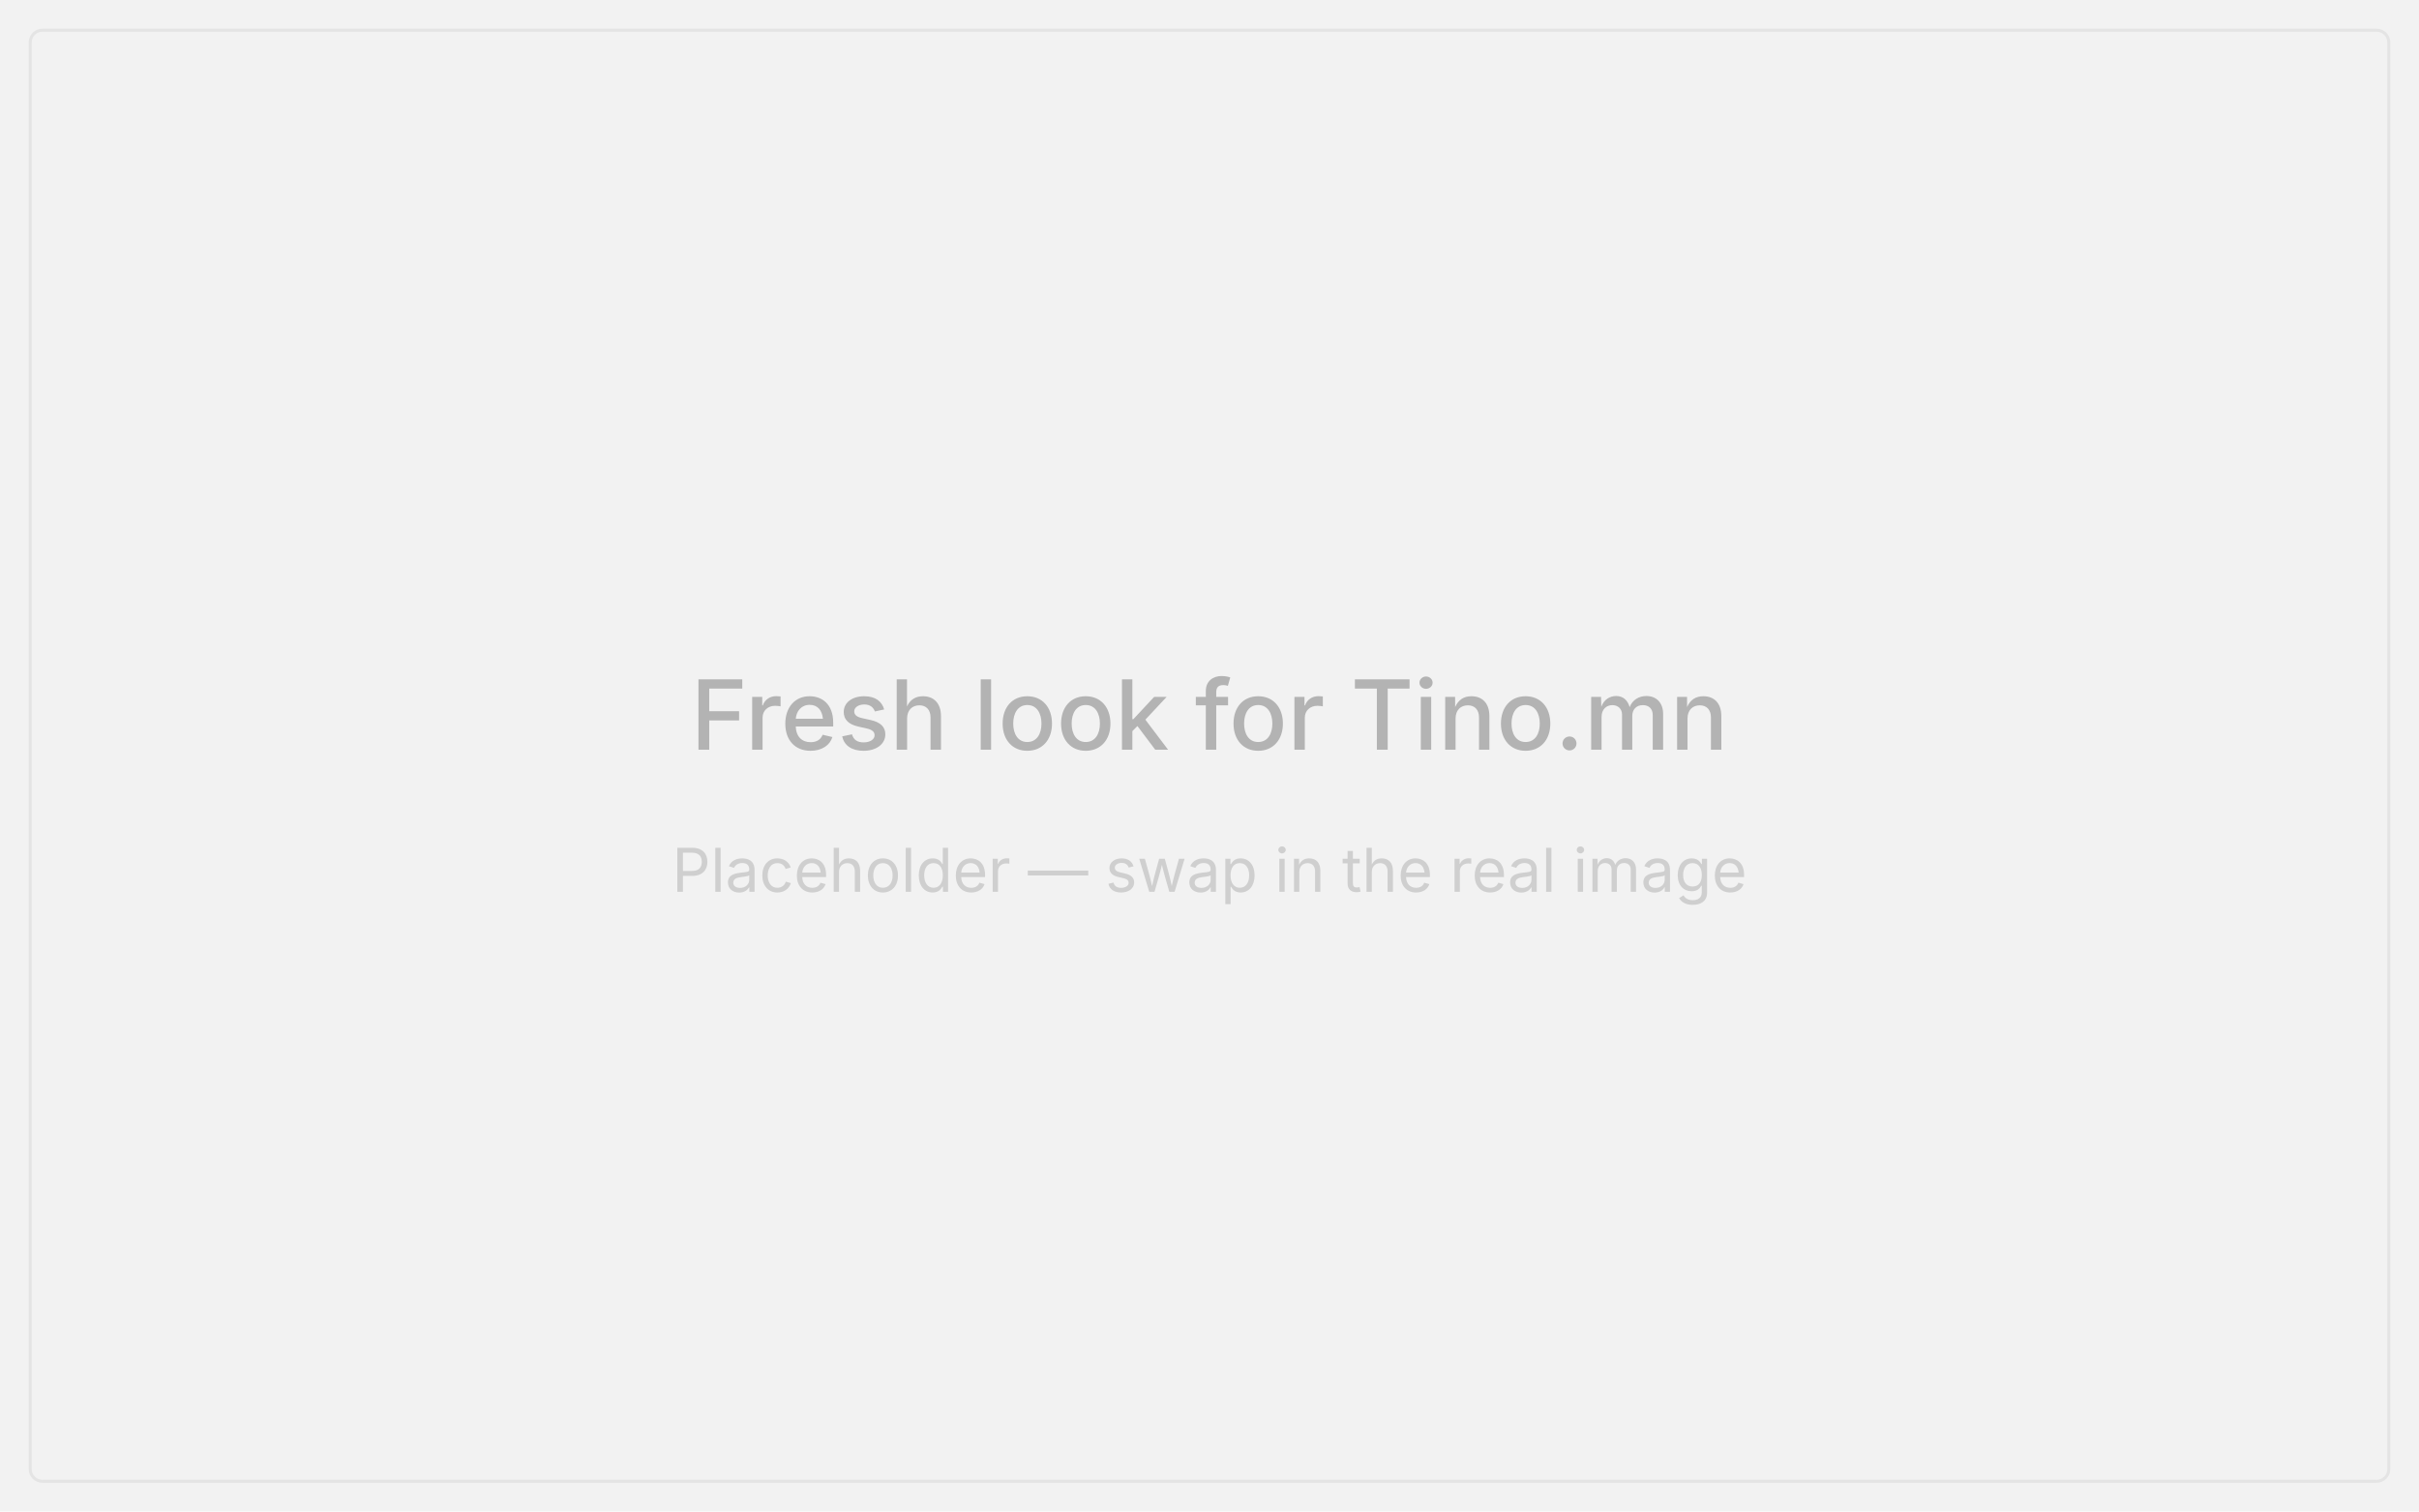
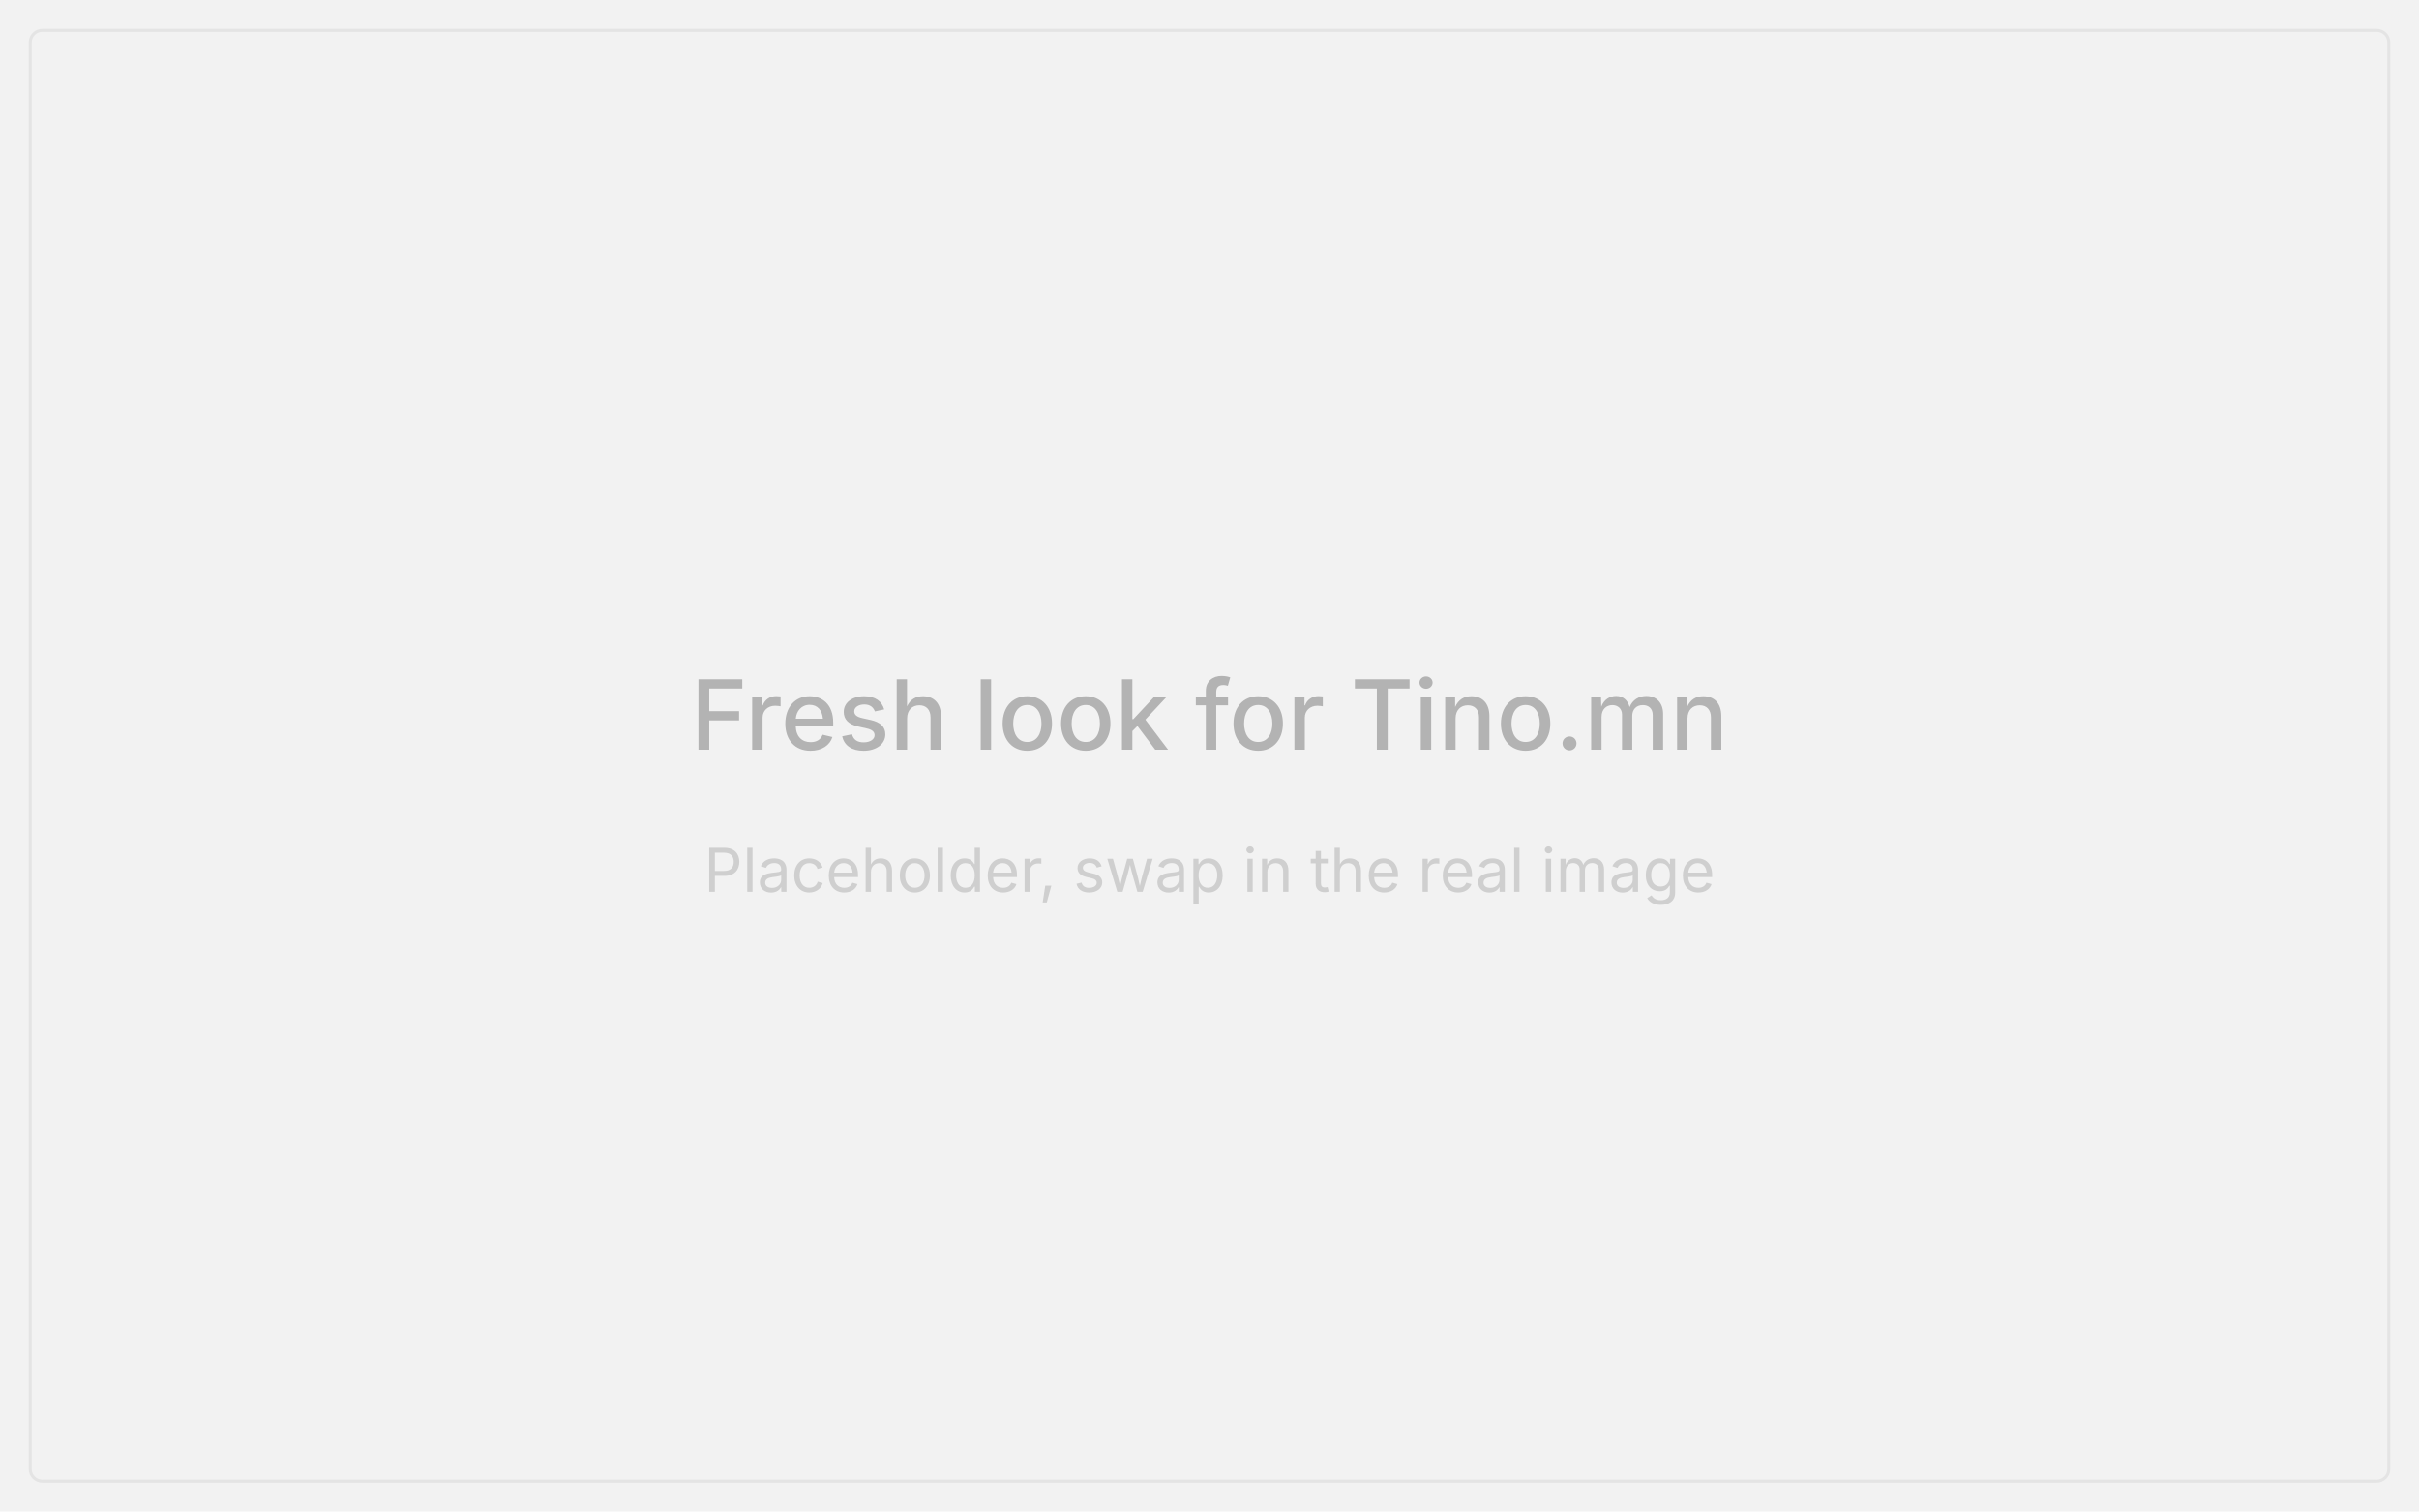
<svg xmlns="http://www.w3.org/2000/svg" viewBox="0 0 1600 1000" width="1600" height="1000" role="img" aria-label="Fresh look for Tino.mn">
  <style>
    .bg { fill: #f2f2f2 } .fr { stroke: #e4e4e4 } .t { fill: #b3b3b3 } .s { fill: #cfcfcf }
    @media (prefers-color-scheme: dark) {
      .bg { fill: #151515 } .fr { stroke: #262626 } .t { fill: #585858 } .s { fill: #3c3c3c }
    }
    text { font-family: Inter, -apple-system, "Segoe UI", Helvetica, Arial, sans-serif }
  </style>
  <rect class="bg" width="1600" height="1000" />
  <rect class="fr" x="20" y="20" width="1560" height="960" rx="8" fill="none" stroke-width="2" />
  <text class="t" x="800" y="496" text-anchor="middle" font-size="64" font-weight="500">Fresh look for Tino.mn</text>
-   <text class="s" x="800" y="590" text-anchor="middle" font-size="40">Placeholder — swap in the real image</text>
+   <text class="s" x="800" y="590" text-anchor="middle" font-size="40">Placeholder, swap in the real image</text>
</svg>
